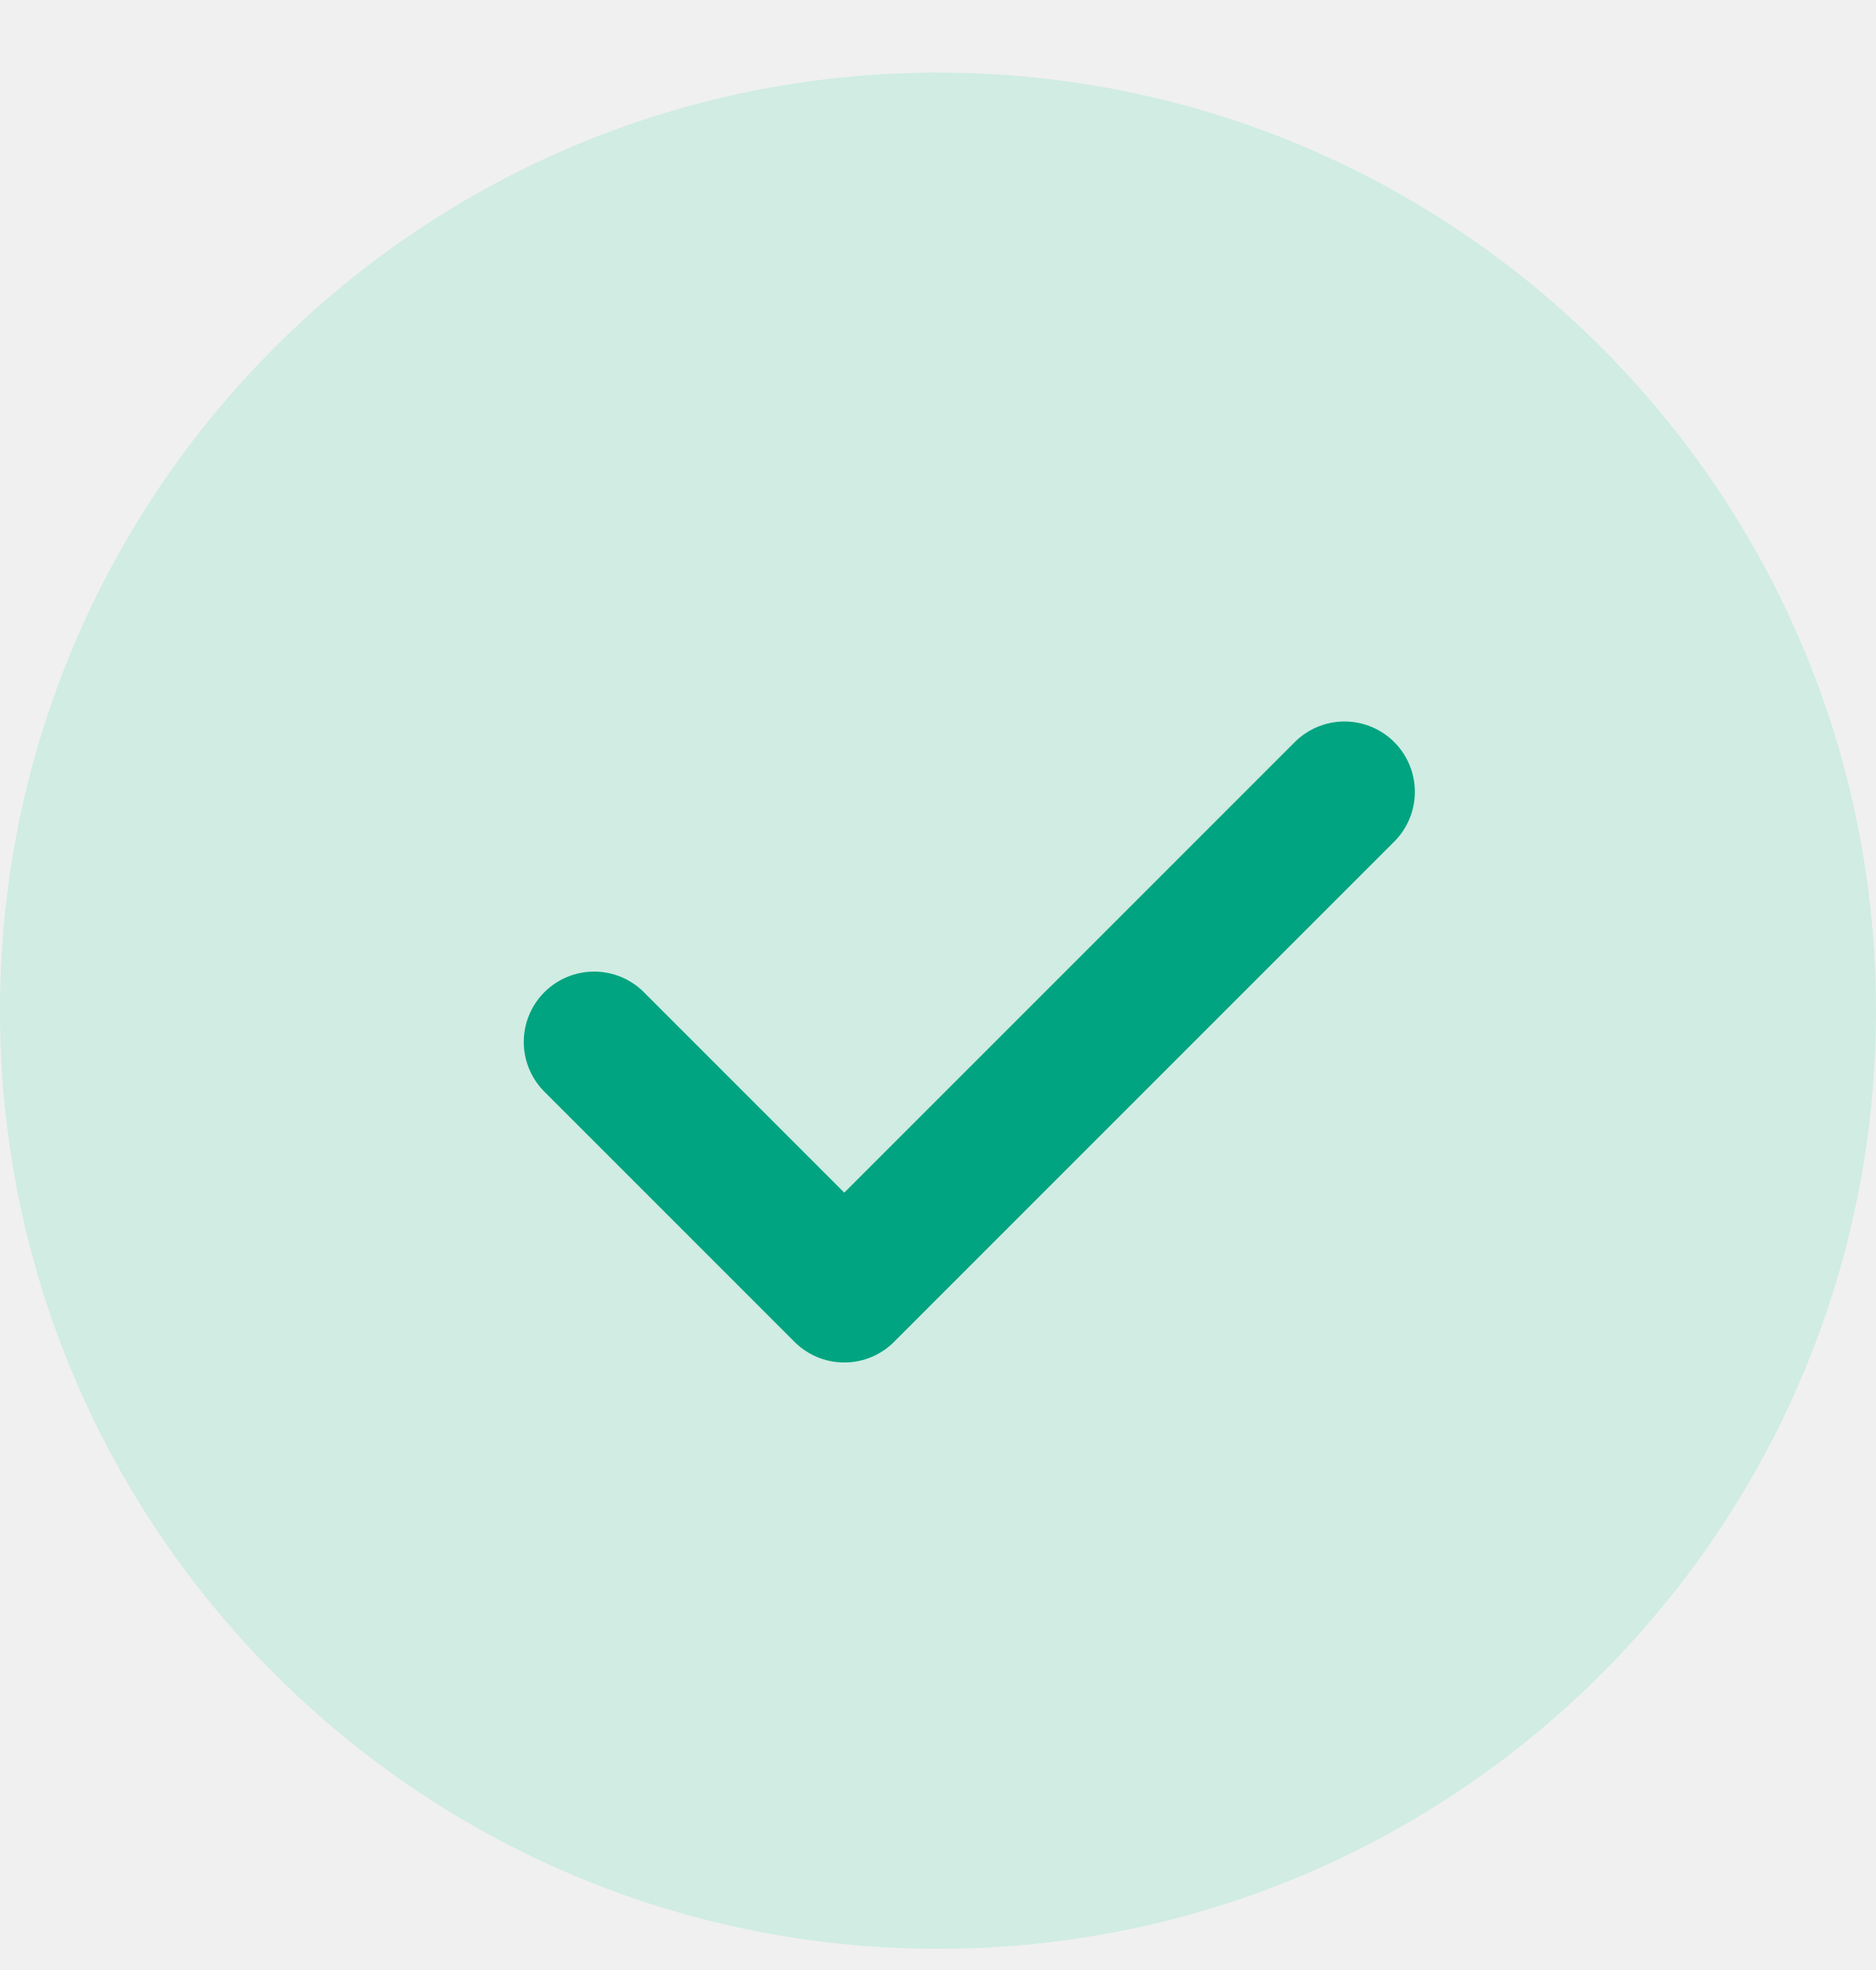
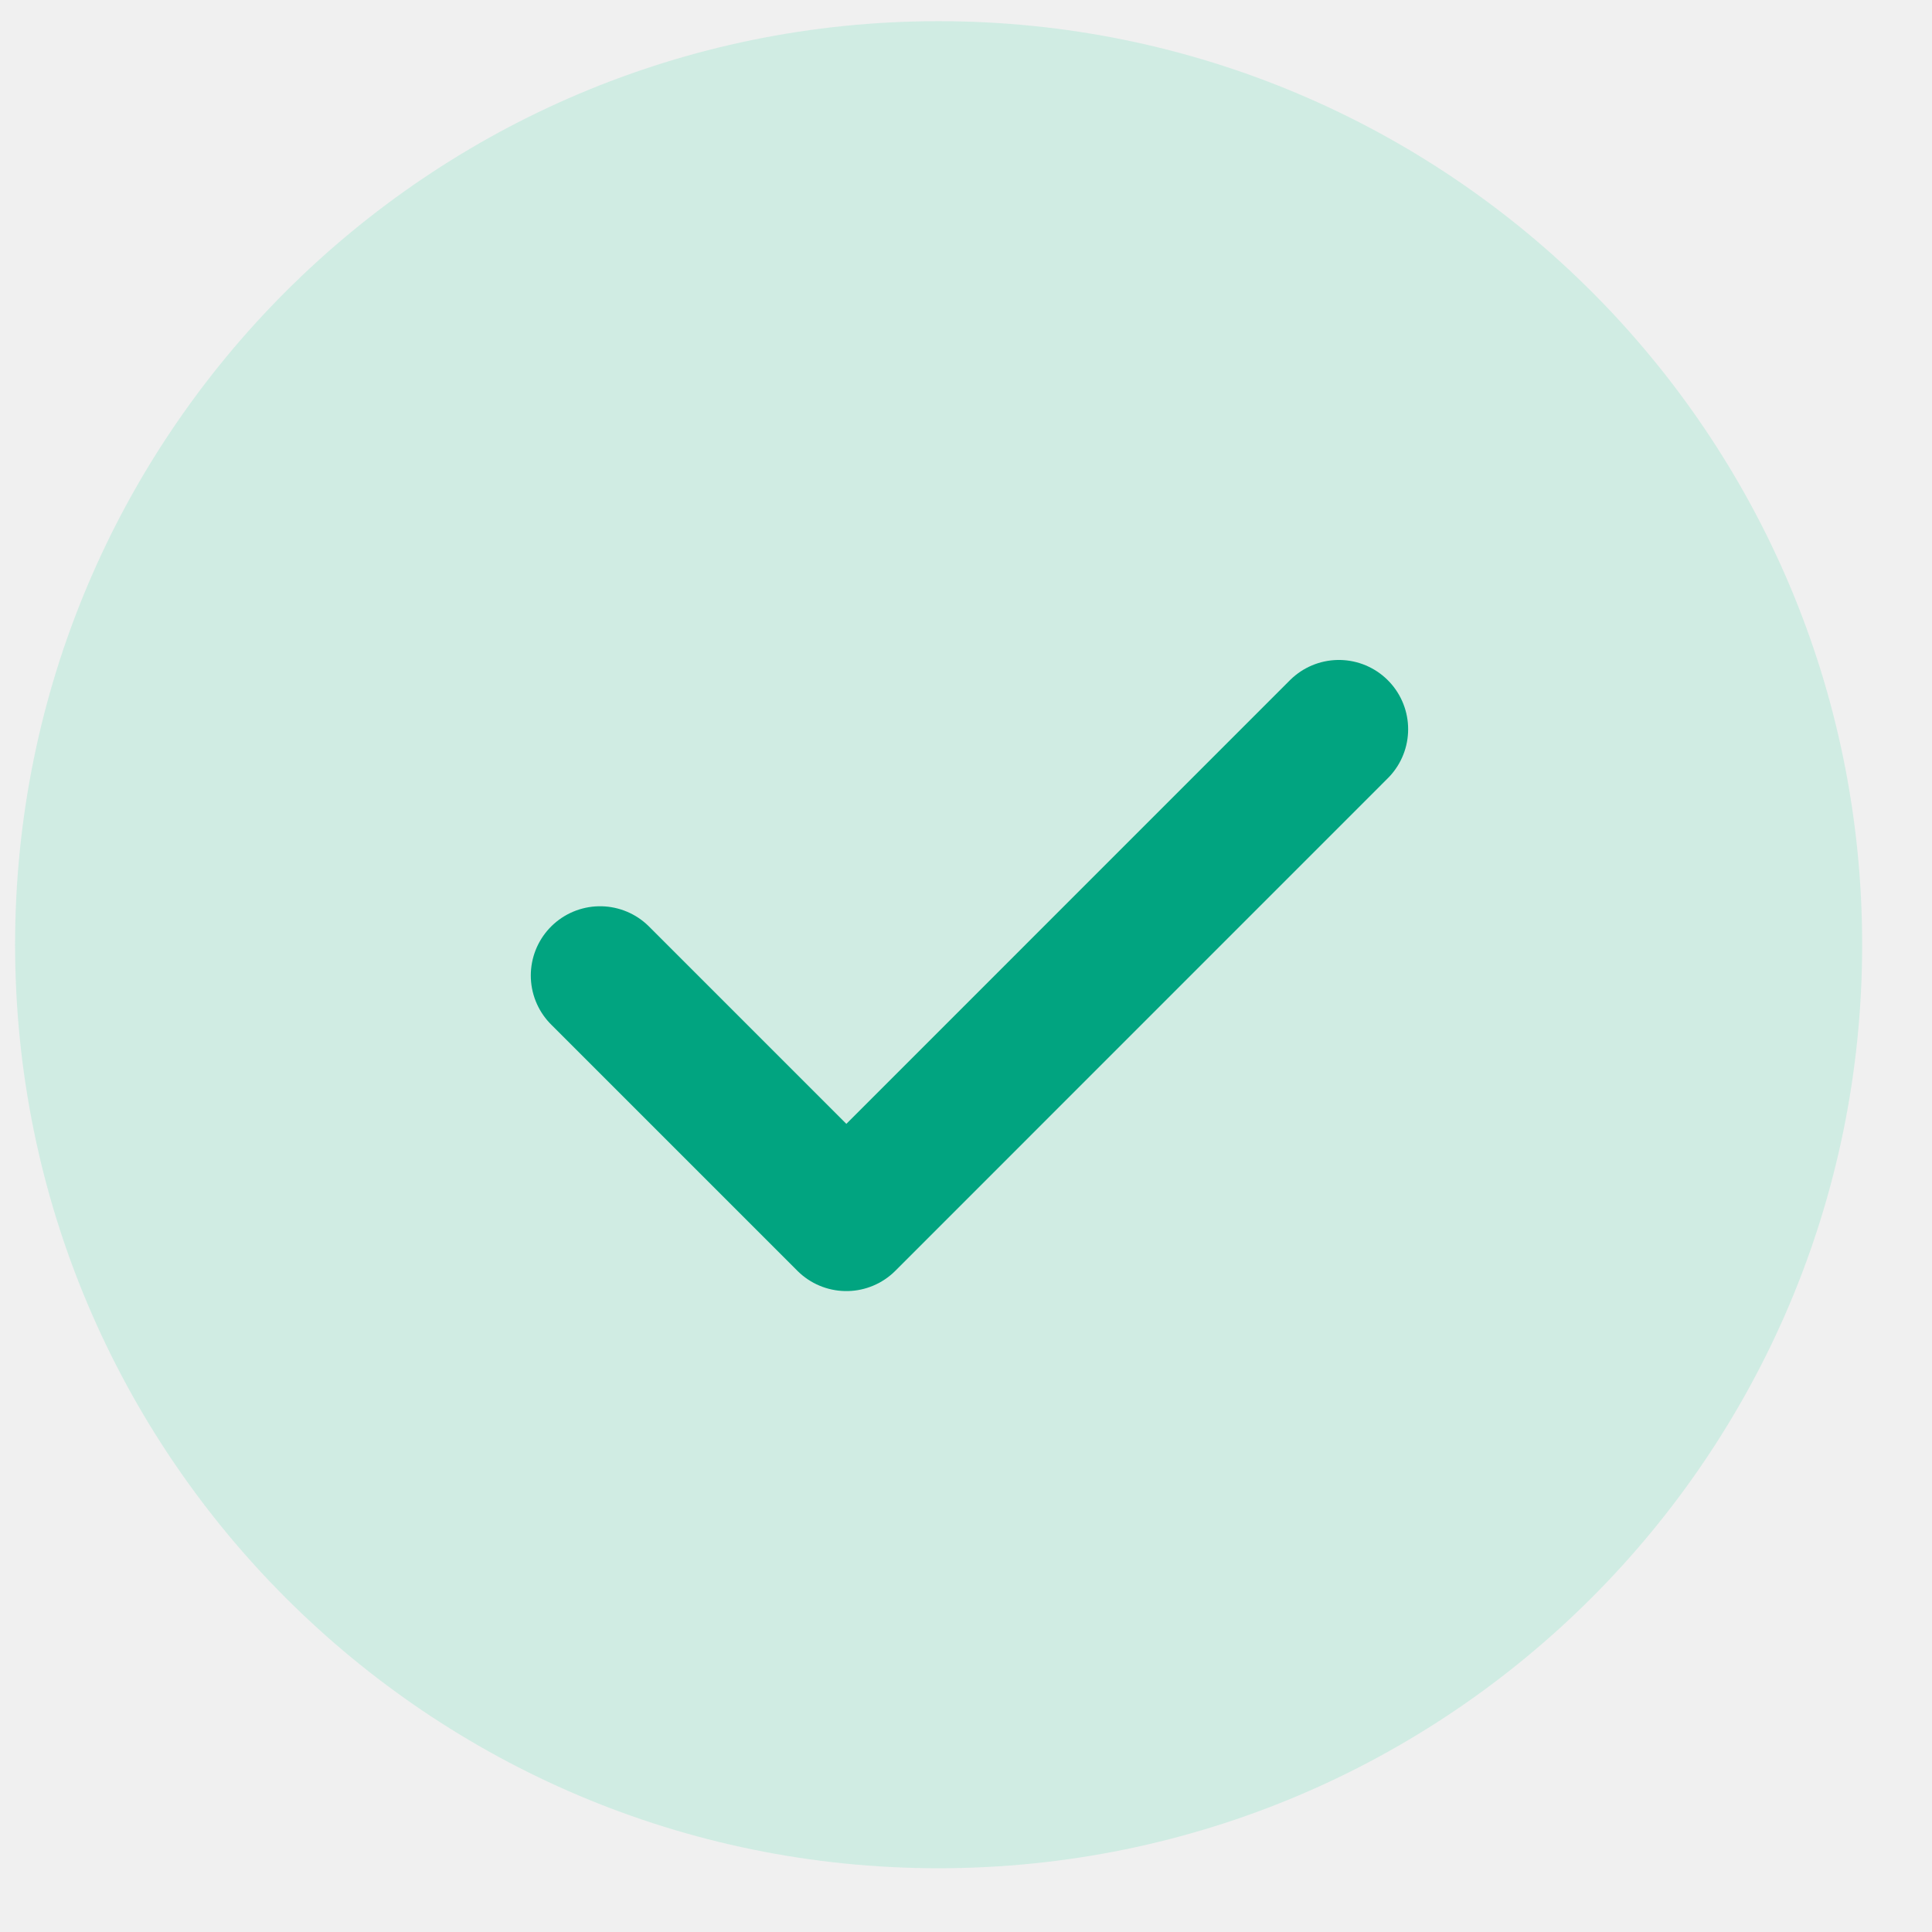
- <svg xmlns="http://www.w3.org/2000/svg" width="20" height="21" viewBox="0 0 20 21" fill="none">
-   <rect y="0.774" width="20" height="20" rx="10" fill="#51DDB3" fill-opacity="0.2" />
-   <g clip-path="url(#clip0_3602_3380)">
-     <path d="M6.334 11.107L9.001 13.774L14.334 8.441" stroke="#01A480" stroke-width="1.5" stroke-linecap="round" stroke-linejoin="round" />
+ <svg xmlns="http://www.w3.org/2000/svg" width="27" height="27" viewBox="0 0 27 27" fill="none">
+   <rect x="0.211" y="0.296" width="25.813" height="25.813" rx="12.907" fill="#51DDB3" fill-opacity="0.2" />
+   <g clip-path="url(#clip0_3674_28769)">
+     <path d="M8.386 13.633L11.828 17.075L18.711 10.191" stroke="#01A480" stroke-width="1.936" stroke-linecap="round" stroke-linejoin="round" />
  </g>
  <defs>
-     <clipPath id="clip0_3602_3380">
-       <rect width="16" height="16" fill="white" transform="translate(2 2.77393)" />
+     <clipPath id="clip0_3674_28769">
+       <rect width="20.651" height="20.651" fill="white" transform="translate(2.79248 2.87744)" />
    </clipPath>
  </defs>
</svg>
